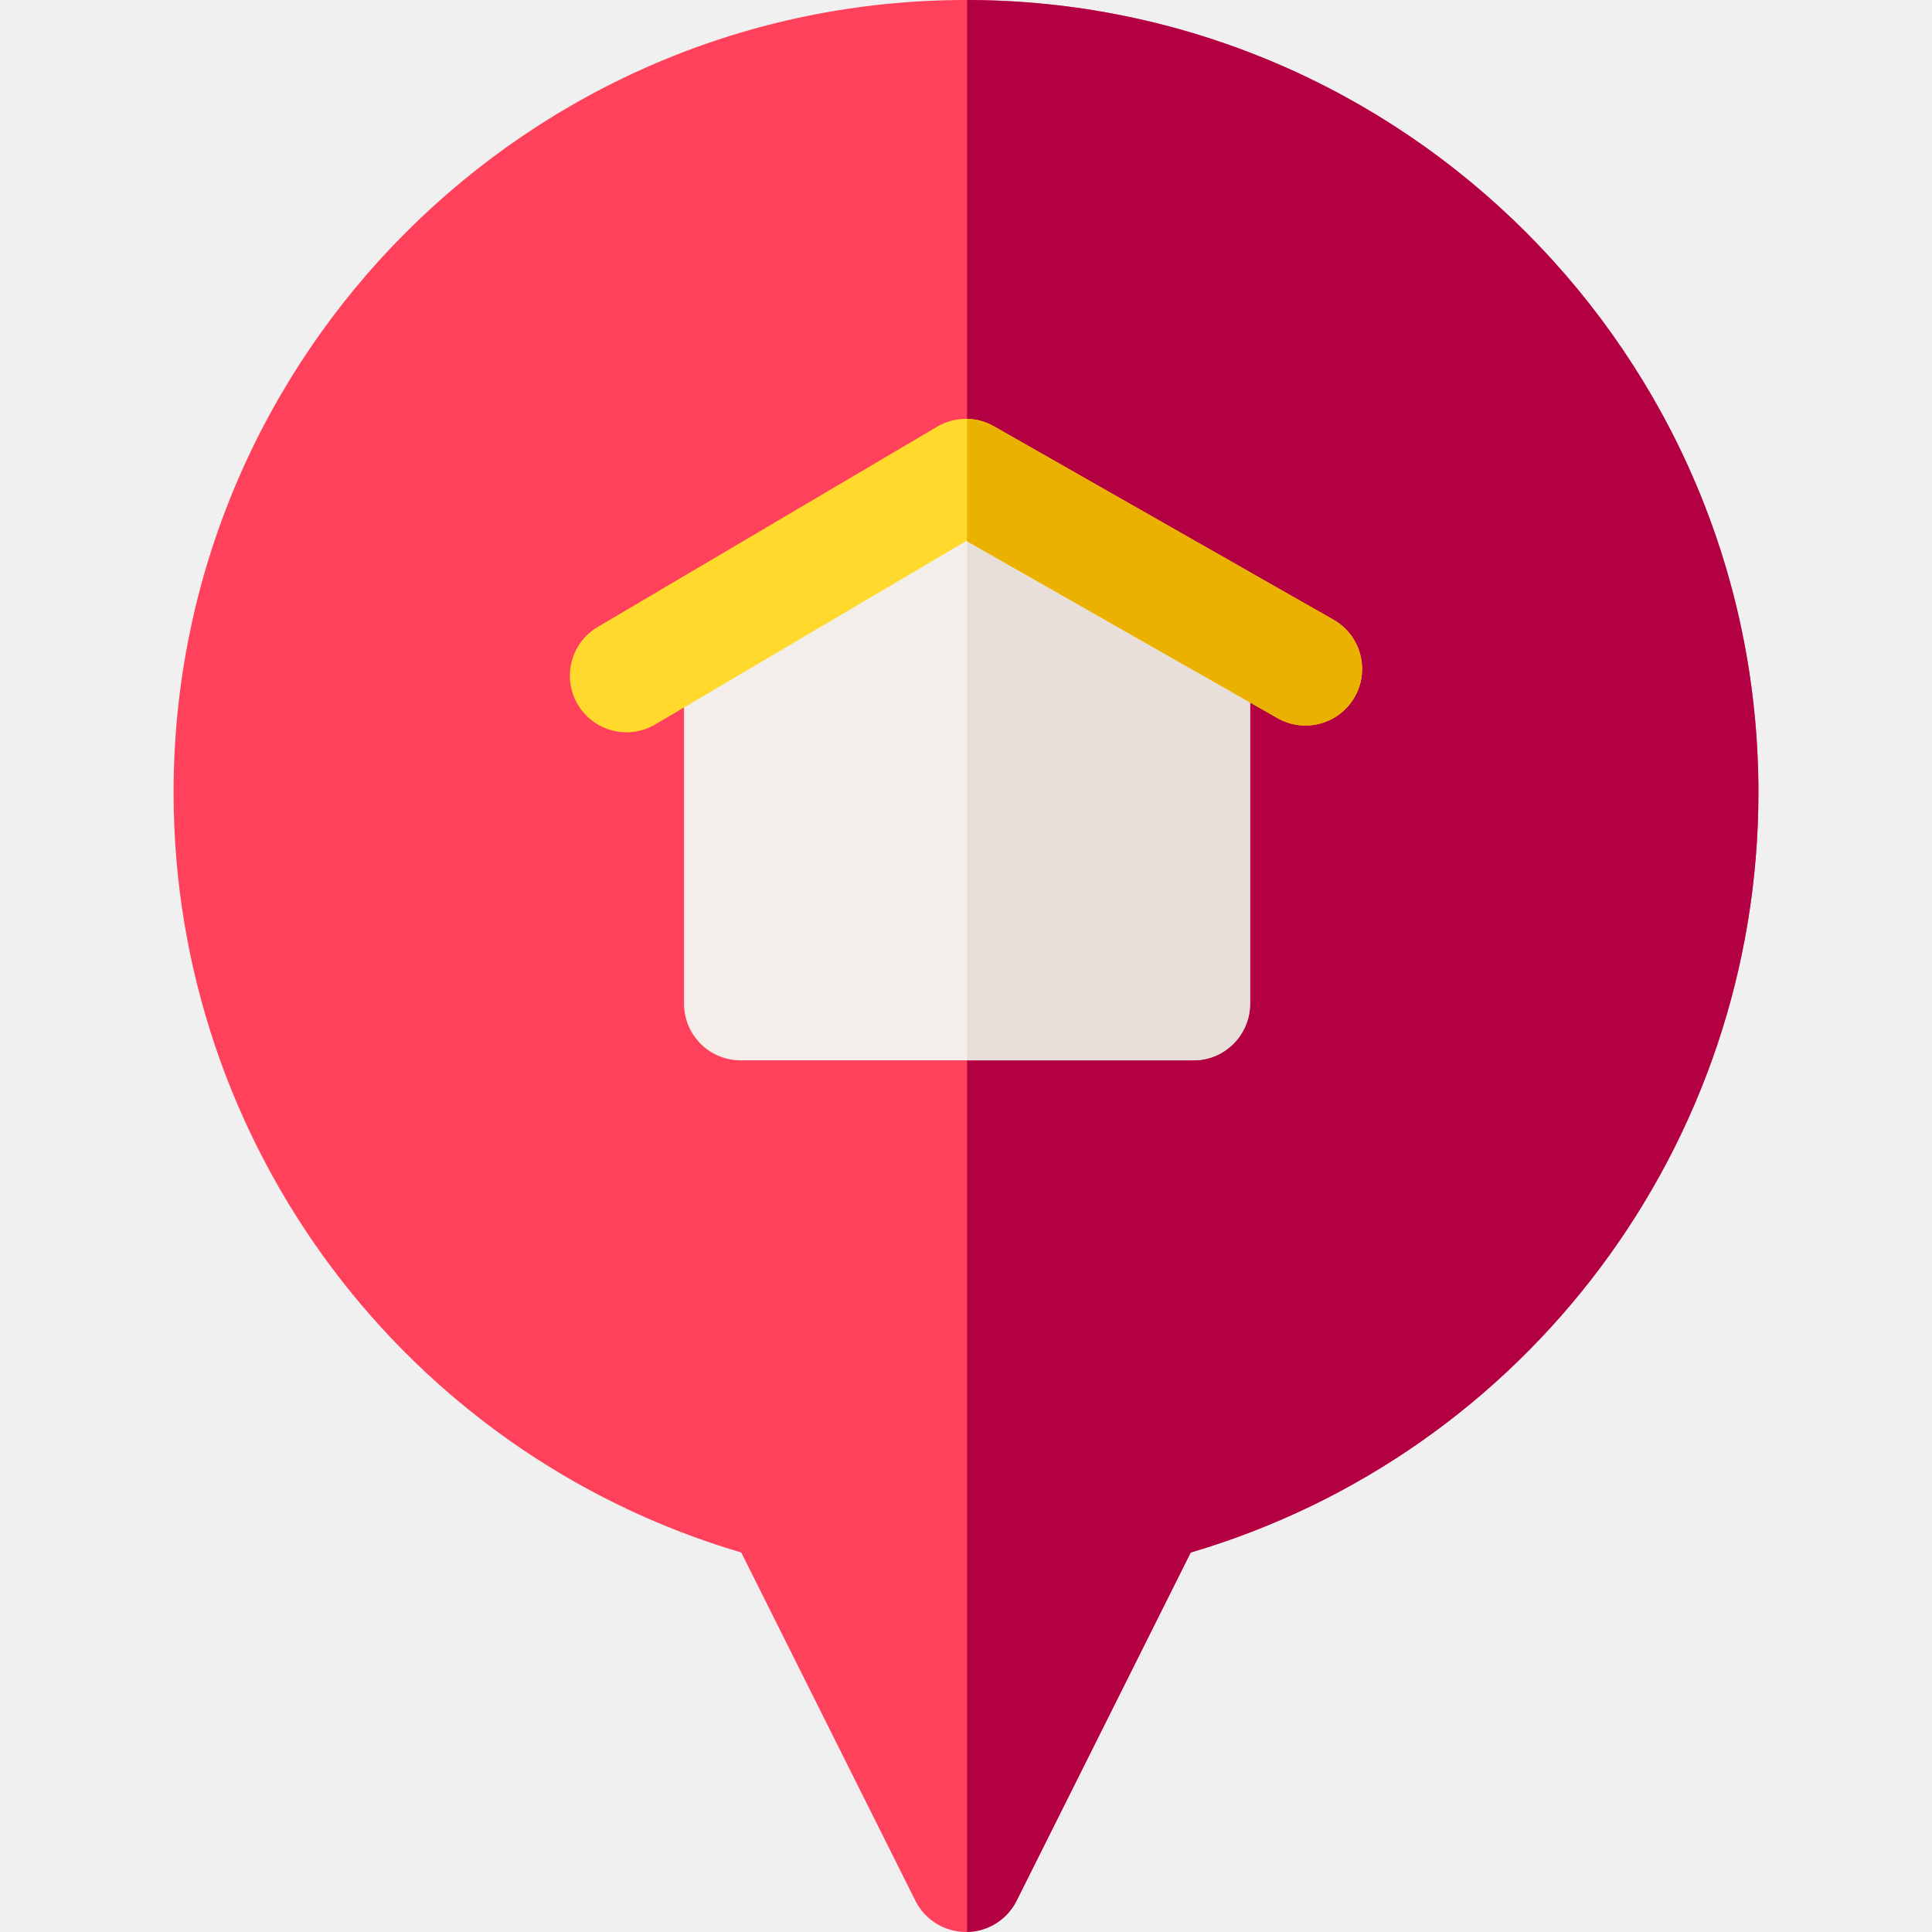
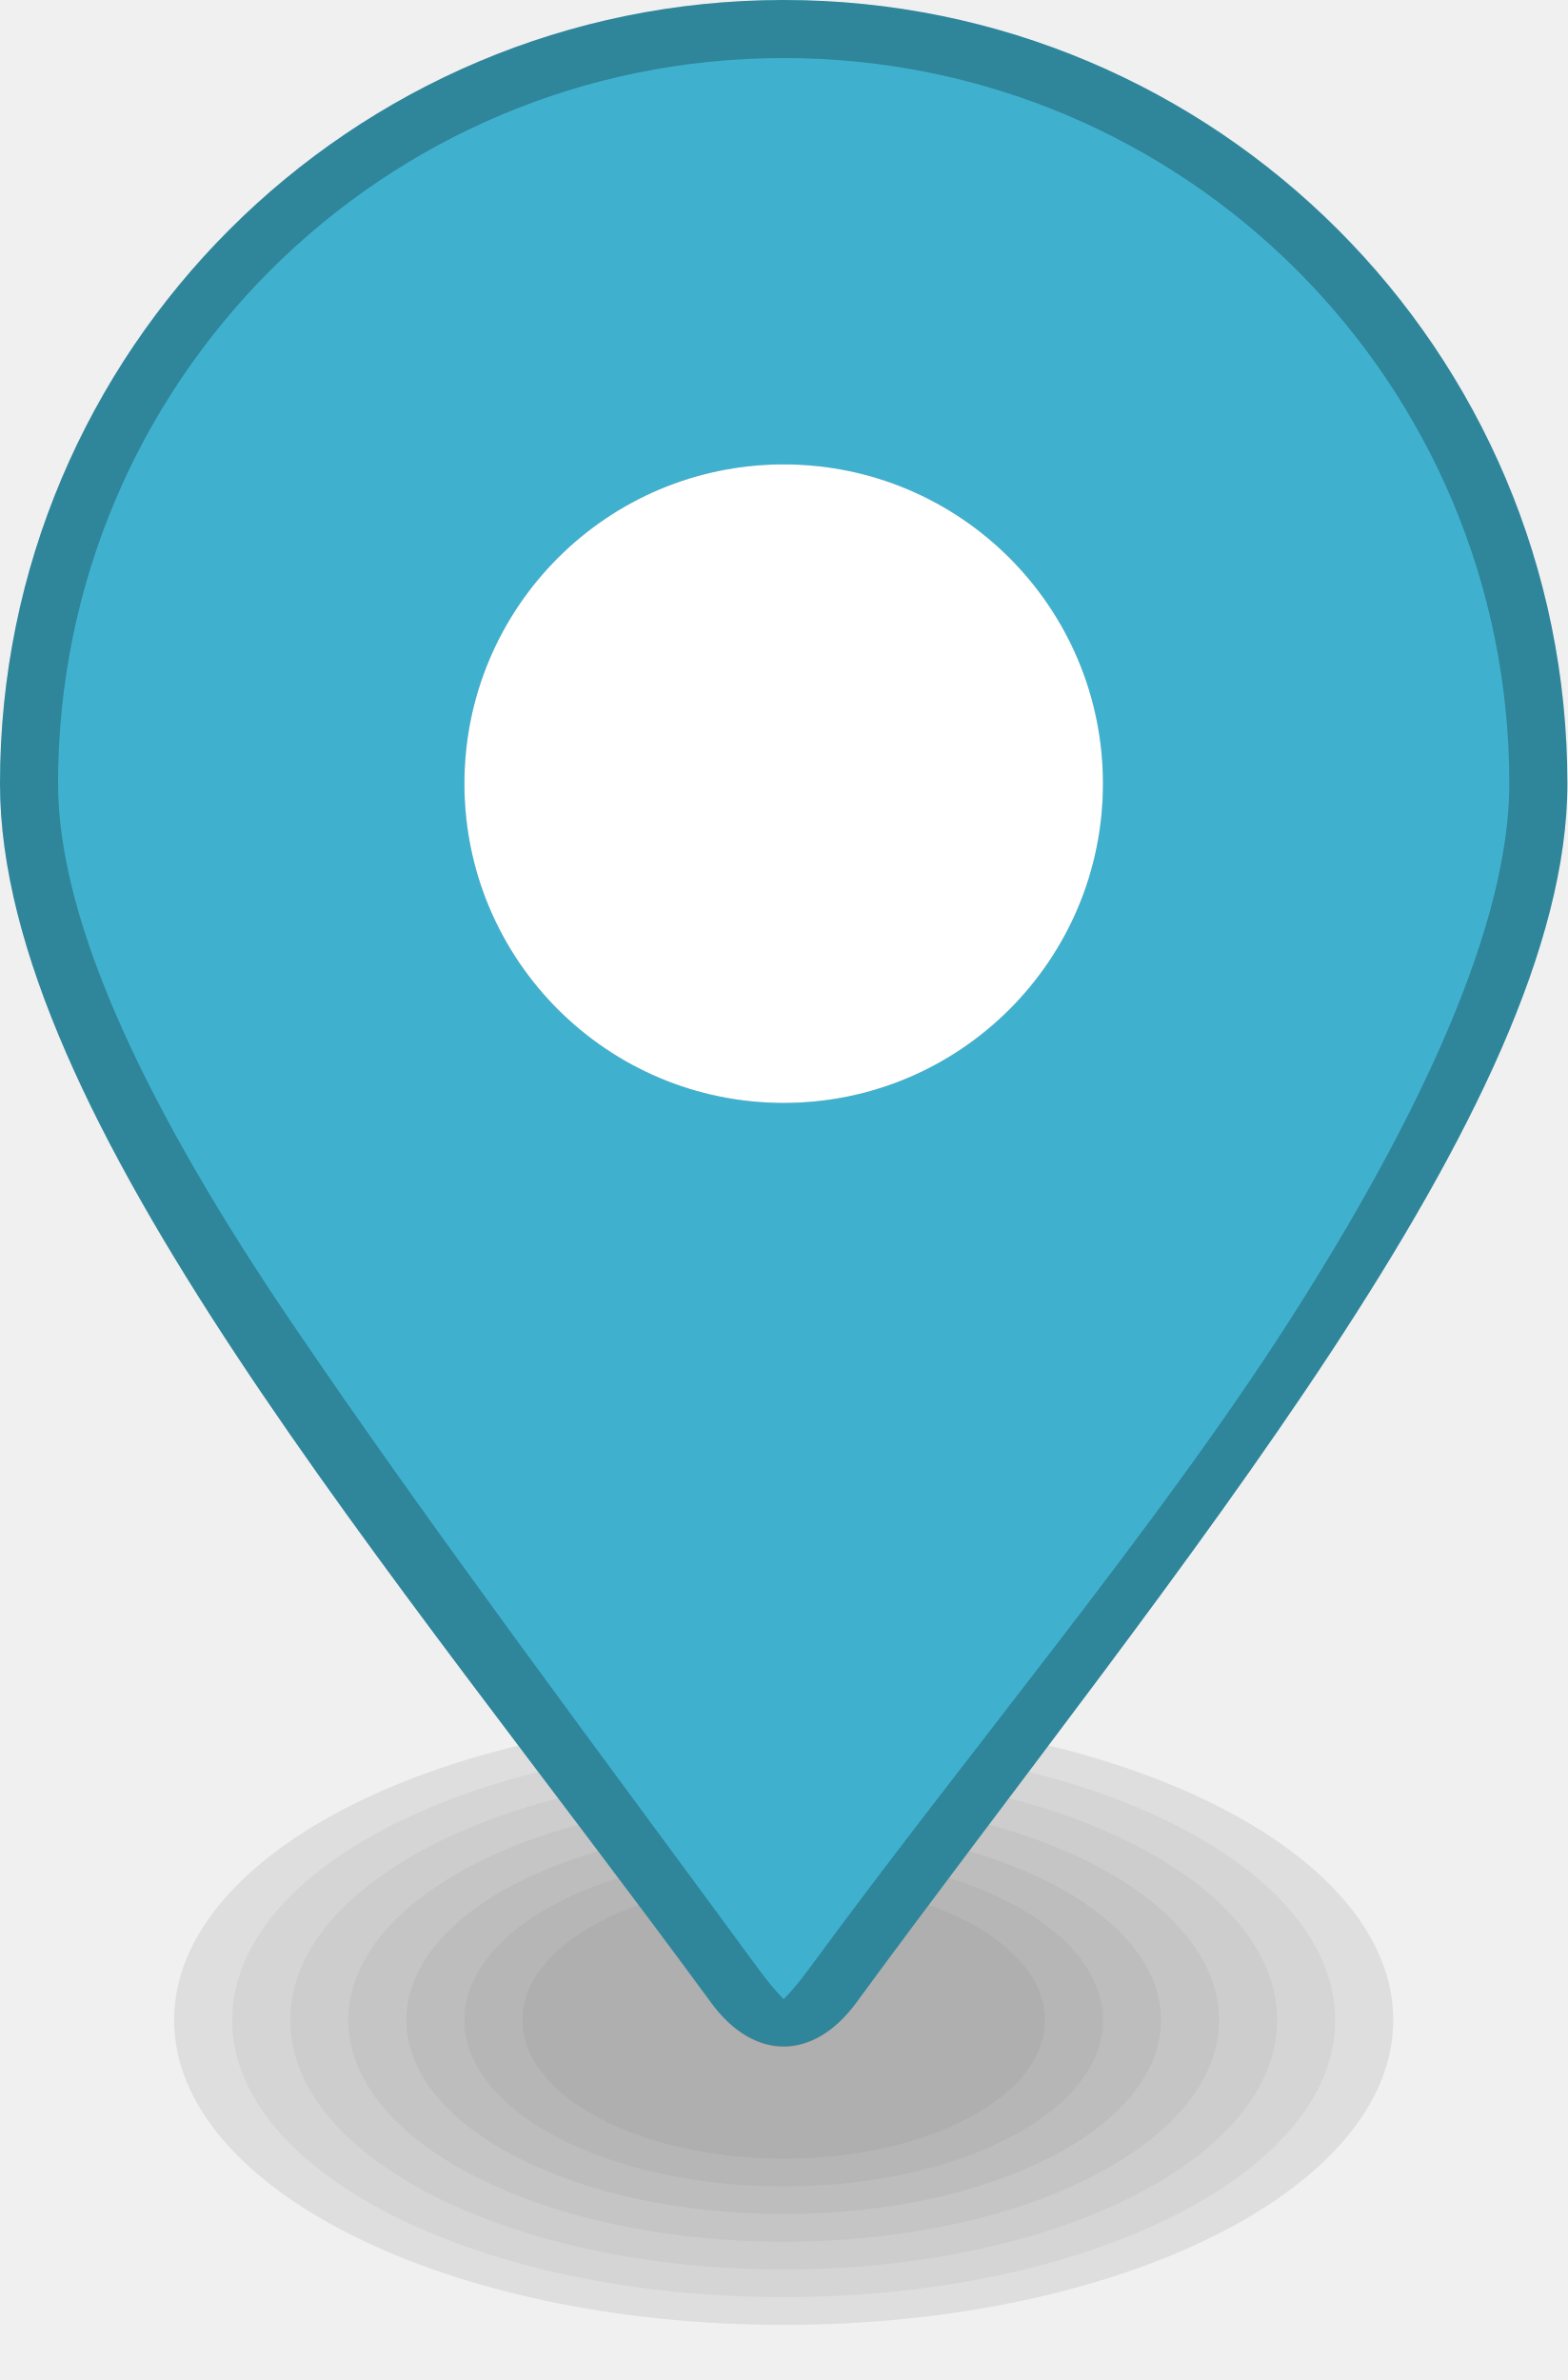
- <svg xmlns="http://www.w3.org/2000/svg" height="512pt" viewBox="-46 0 512 512" width="512pt">
-   <path d="m210 512c-5.684 0-10.875-3.211-13.418-8.293l-46.141-92.277c-88.922-26.219-150.441-108.07-150.441-201.43 0-115.793 94.207-210 210-210s210 94.207 210 210c0 93.359-61.52 175.215-150.445 201.43l-46.141 92.277c-2.539 5.082-7.734 8.293-13.414 8.293zm0 0" fill="#ff415b" />
-   <path d="m210.281.004v511.984c5.57-.102 10.637-3.285 13.133-8.281l46.141-92.277c88.926-26.215 150.445-108.07 150.445-201.43 0-115.699-94.055-209.844-209.719-209.996zm0 0" fill="#b20042" />
-   <path d="m213 126s-77.719 32.738-77.719 41.02v98.98c0 8.285 6.715 15 15 15h120c8.285 0 15-6.715 15-15v-100c0-8.285-72.281-40-72.281-40zm0 0" fill="#f3eee9" />
-   <path d="m213 126s-.984.414-2.719 1.156v153.844h60c8.285 0 15-6.715 15-15v-100c0-8.285-72.281-40-72.281-40zm0 0" fill="#e9dfda" />
-   <path d="m120.043 194.066c-5.133 0-10.133-2.637-12.934-7.379-4.207-7.137-1.836-16.332 5.297-20.543l89.938-53.062c4.633-2.734 10.371-2.781 15.047-.113l90.004 51.27c7.199 4.102 9.711 13.258 5.609 20.457-4.102 7.199-13.262 9.707-20.457 5.609l-82.449-46.965-82.445 48.645c-2.391 1.41-5.016 2.082-7.609 2.082zm0 0" fill="#ffda2d" />
-   <path d="m307.395 164.238-90.004-51.27c-2.207-1.262-4.652-1.906-7.109-1.957v32.434l82.266 46.859c7.195 4.102 16.355 1.59 20.457-5.609 4.102-7.195 1.59-16.355-5.609-20.457zm0 0" fill="#ebb100" />
+ <svg display="block" height="41px" width="27px" viewBox="0 0 27 41">
+   <g fill-rule="nonzero">
+     <g transform="translate(3.0, 29.0)" fill="#000000">
+       <ellipse opacity="0.04" cx="10.5" cy="5.8" rx="10.5" ry="5.25" />
+       <ellipse opacity="0.04" cx="10.5" cy="5.8" rx="10.5" ry="5.25" />
+       <ellipse opacity="0.04" cx="10.5" cy="5.8" rx="9.5" ry="4.773" />
+       <ellipse opacity="0.04" cx="10.5" cy="5.8" rx="8.5" ry="4.295" />
+       <ellipse opacity="0.04" cx="10.5" cy="5.8" rx="7.5" ry="3.818" />
+       <ellipse opacity="0.04" cx="10.5" cy="5.8" rx="6.5" ry="3.341" />
+       <ellipse opacity="0.04" cx="10.5" cy="5.8" rx="5.5" ry="2.864" />
+       <ellipse opacity="0.04" cx="10.5" cy="5.8" rx="4.5" ry="2.386" />
+     </g>
+     <g fill="#3FB1CE">
+       <path d="M27,13.5 C27,19.075 20.25,27 14.75,34.5 C14.017,35.5 12.983,35.5 12.25,34.5 C6.75,27 0,19.223 0,13.5 C0,6.044 6.044,0 13.5,0 C20.956,0 27,6.044 27,13.5 Z" />
+     </g>
+     <g opacity="0.25" fill="#000000">
+       <path d="M13.5,0 C6.044,0 0,6.044 0,13.5 C0,19.223 6.75,27 12.25,34.5 C13,35.523 14.017,35.5 14.75,34.5 C20.25,27 27,19.075 27,13.5 C27,6.044 20.956,0 13.5,0 Z M13.5,1 C20.415,1 26,6.585 26,13.5 C26,15.899 24.496,19.181 22.221,22.738 C19.946,26.295 16.705,30.142 13.943,33.908 C13.743,34.181 13.613,34.323 13.5,34.441 C13.387,34.323 13.257,34.181 13.057,33.908 C10.284,30.128 7.415,26.314 5.016,22.773 C2.616,19.233 1,15.954 1,13.5 C1,6.585 6.585,1 13.5,1 Z" />
+     </g>
+     <g transform="translate(6.0, 7.0)" fill="#FFFFFF" />
+     <g transform="translate(8.0, 8.0)">
+       <circle fill="#000000" opacity="0.25" cx="5.5" cy="5.5" r="5.5" />
+       <circle fill="#FFFFFF" cx="5.5" cy="5.5" r="5.5" />
+     </g>
+   </g>
</svg>
